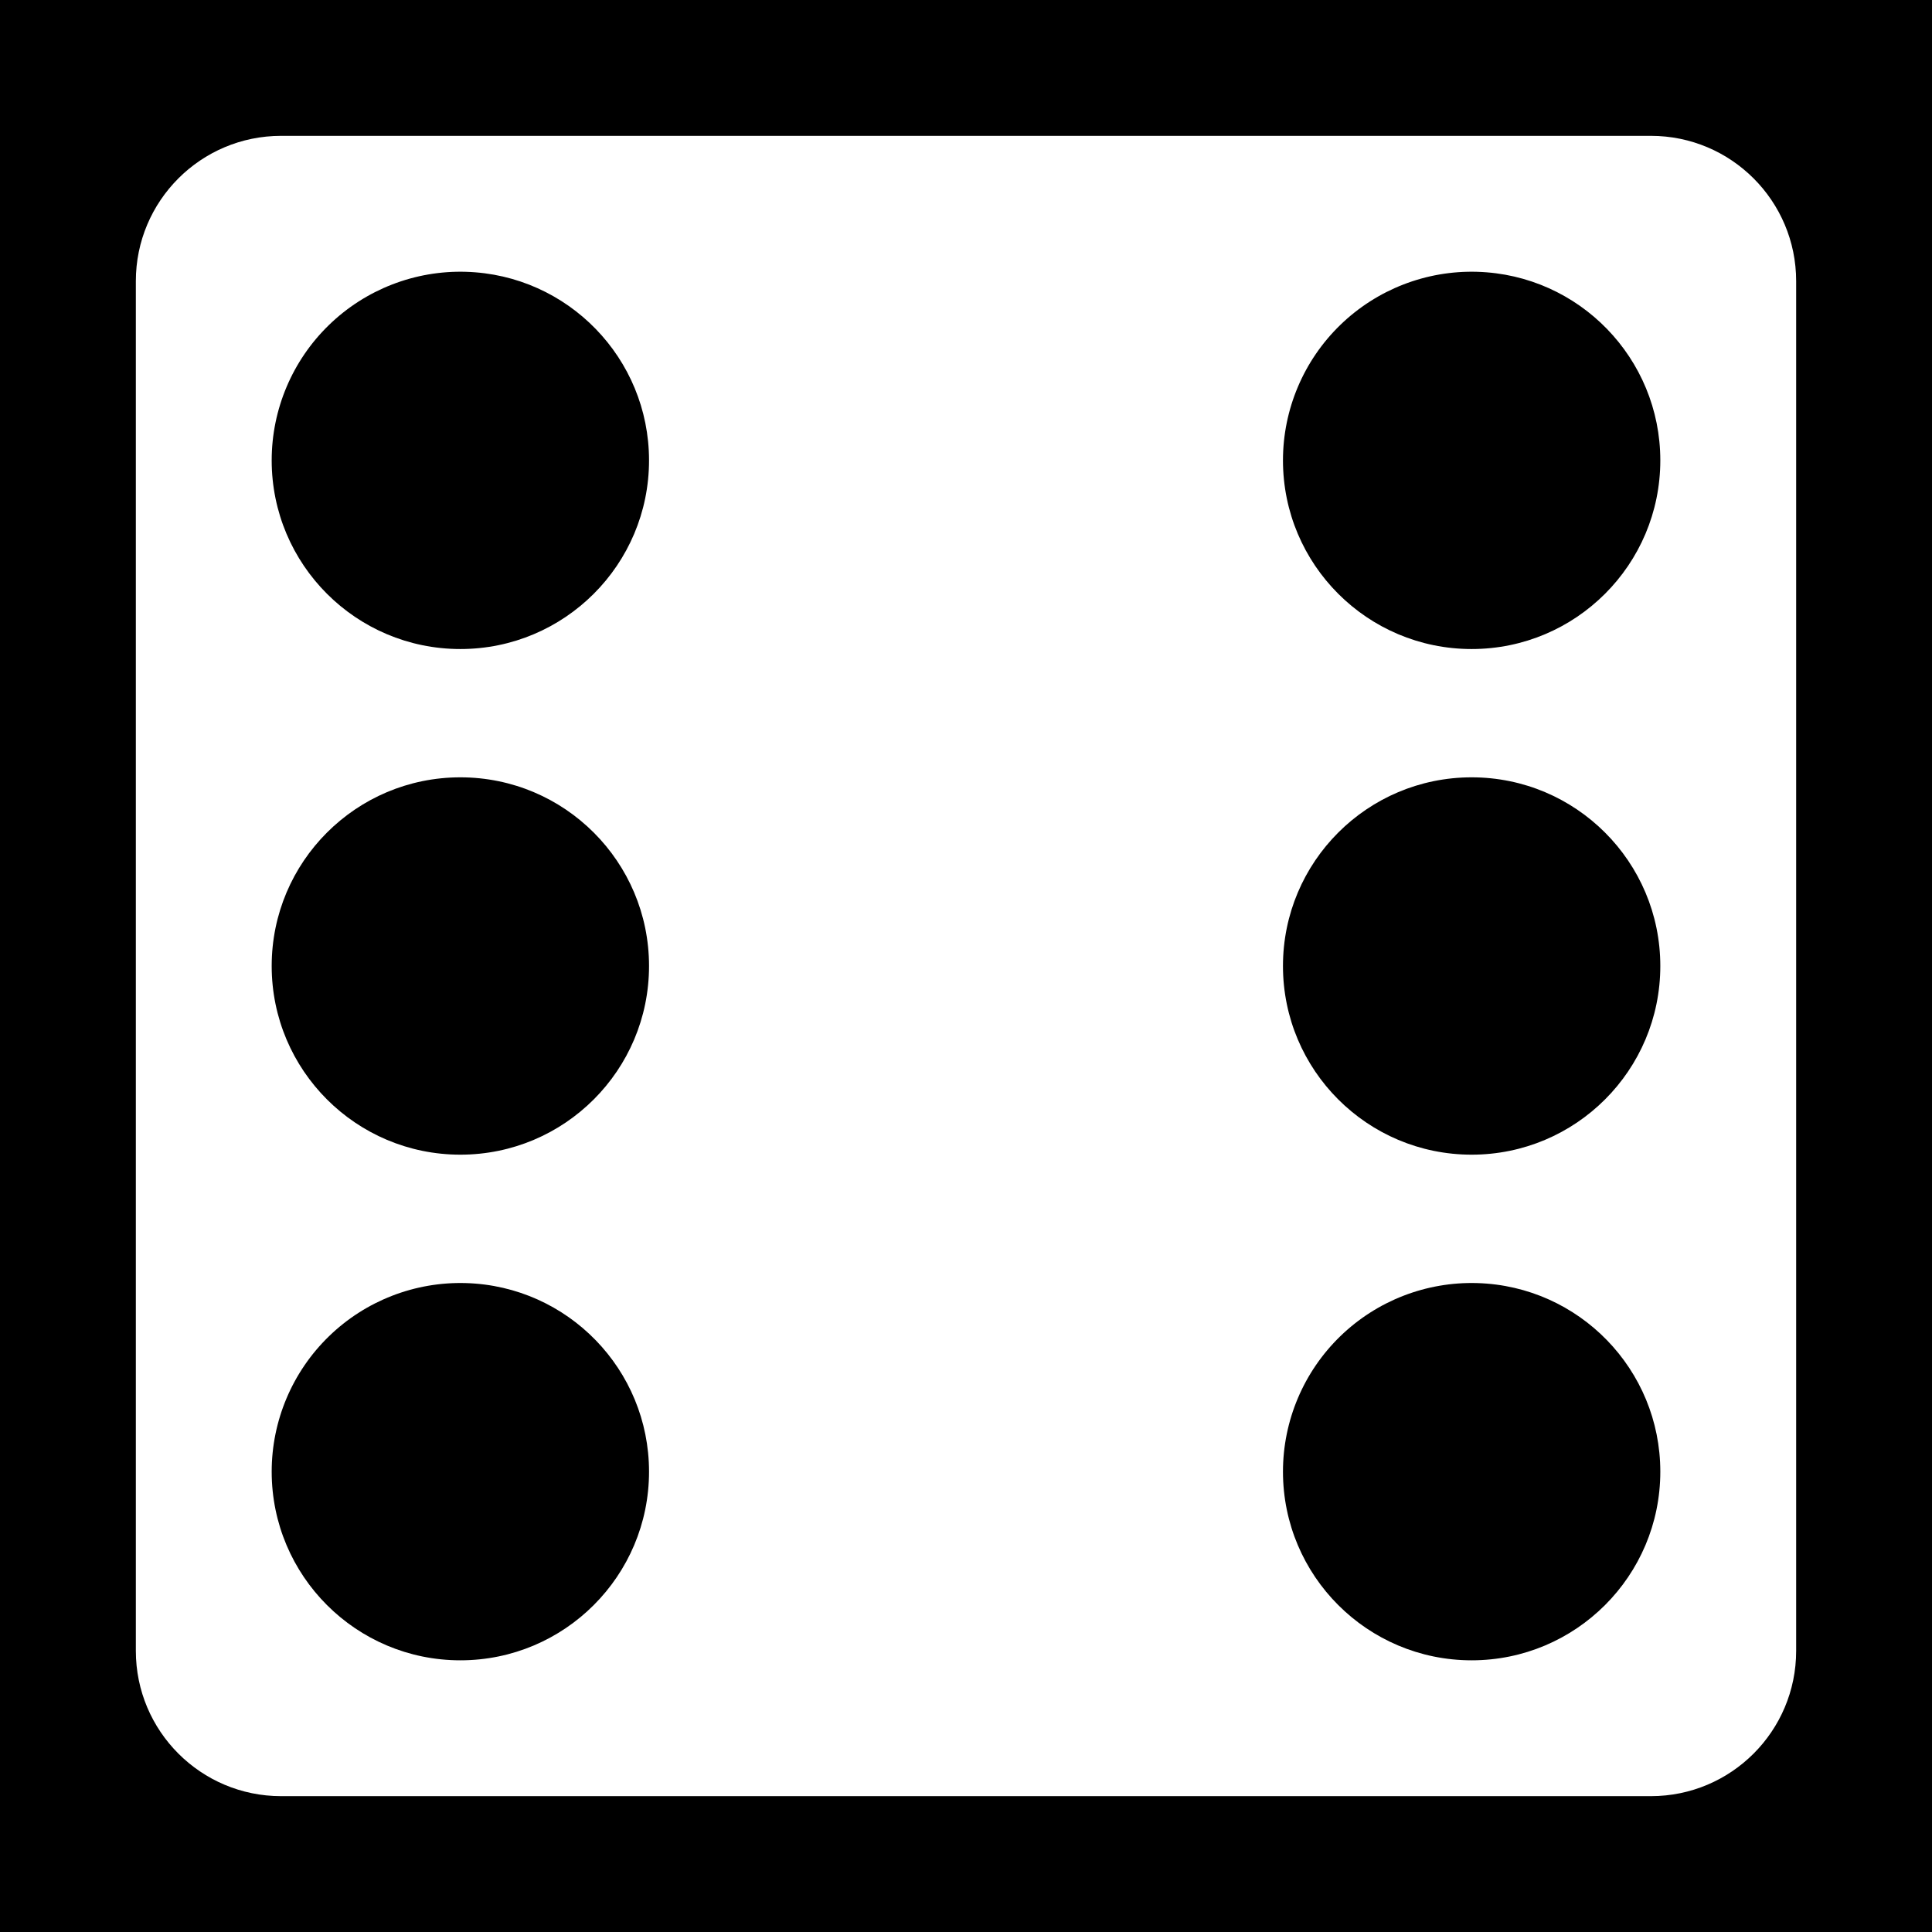
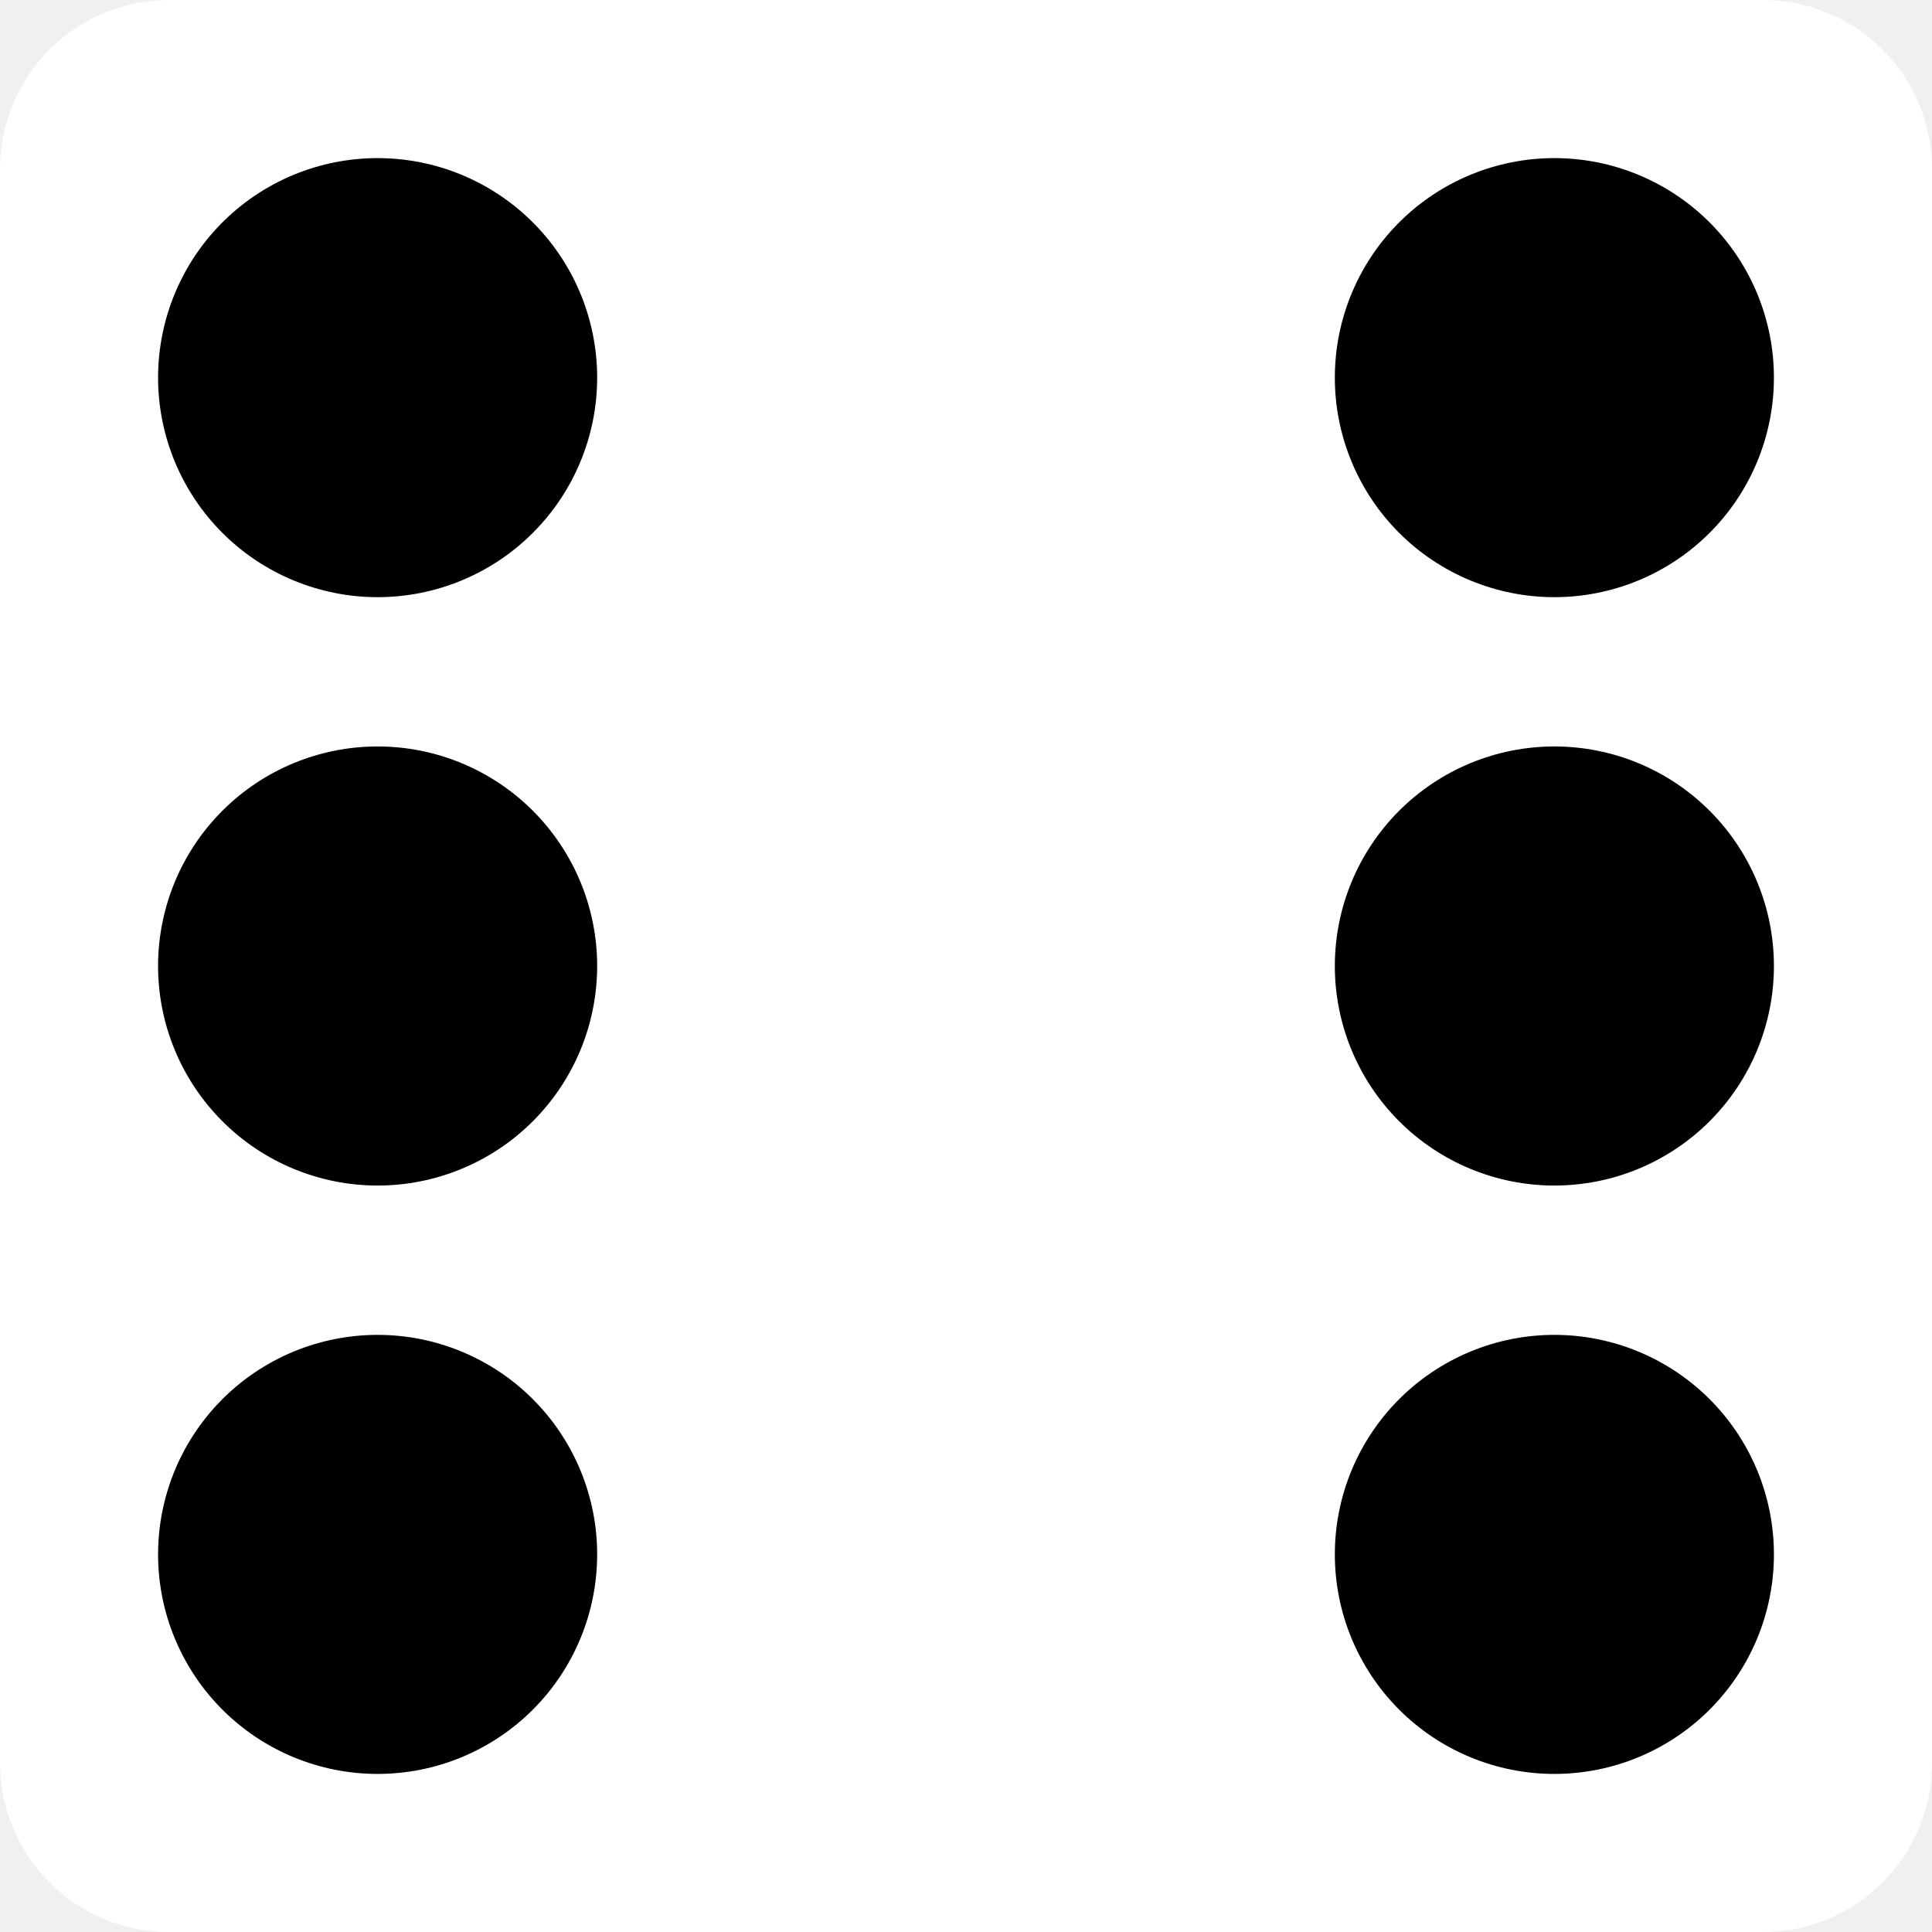
- <svg xmlns="http://www.w3.org/2000/svg" viewBox="0 0 512 512" style="height: 512px; width: 512px;">
-   <path d="M0 0h512v512H0z" fill="#000" fill-opacity="1" />
-   <g class="" transform="translate(0,0)" style="">
-     <path d="M74.5 36A38.5 38.5 0 0 0 36 74.5v363A38.5 38.5 0 0 0 74.5 476h363a38.5 38.5 0 0 0 38.5-38.5v-363A38.5 38.5 0 0 0 437.5 36h-363zm48.97 36.03A50 50 0 0 1 172 122a50 50 0 0 1-100 0 50 50 0 0 1 51.47-49.97zm268 0A50 50 0 0 1 440 122a50 50 0 0 1-100 0 50 50 0 0 1 51.47-49.97zM122 206a50 50 0 0 1 0 100 50 50 0 0 1 0-100zm268 0a50 50 0 0 1 0 100 50 50 0 0 1 0-100zM123.47 340.03A50 50 0 0 1 172 390a50 50 0 0 1-100 0 50 50 0 0 1 51.47-49.97zm268 0A50 50 0 0 1 440 390a50 50 0 0 1-100 0 50 50 0 0 1 51.47-49.97z" fill="#fff" fill-opacity="1" />
-   </g>
+ <svg xmlns="http://www.w3.org/2000/svg" width="440" height="440" viewBox="0 0 440 440" fill="none">
+   <rect x="26" y="27" width="388" height="386" fill="black" />
+   <path d="M38.5 0C28.289 0 18.497 4.056 11.276 11.276C4.056 18.497 0 28.289 0 38.5V401.5C0 411.711 4.056 421.503 11.276 428.724C18.497 435.944 28.289 440 38.5 440H401.5C411.711 440 421.503 435.944 428.724 428.724C435.944 421.503 440 411.711 440 401.5V38.5C440 28.289 435.944 18.497 428.724 11.276C421.503 4.056 411.711 0 401.5 0H38.5ZM87.47 36.03C100.469 36.412 112.808 41.844 121.868 51.174C130.929 60.503 135.998 72.995 136 86C136 99.261 130.732 111.979 121.355 121.355C111.979 130.732 99.261 136 86 136C72.739 136 60.022 130.732 50.645 121.355C41.268 111.979 36 99.261 36 86C36.001 79.311 37.344 72.69 39.95 66.529C42.556 60.369 46.372 54.794 51.171 50.134C55.971 45.475 61.656 41.826 67.891 39.403C74.126 36.98 80.784 35.833 87.47 36.03V36.03ZM355.47 36.03C368.469 36.412 380.808 41.844 389.868 51.174C398.929 60.503 403.998 72.995 404 86C404 99.261 398.732 111.979 389.355 121.355C379.979 130.732 367.261 136 354 136C340.739 136 328.021 130.732 318.645 121.355C309.268 111.979 304 99.261 304 86C304.001 79.311 305.344 72.69 307.95 66.529C310.556 60.369 314.372 54.794 319.171 50.134C323.971 45.475 329.656 41.826 335.891 39.403C342.126 36.98 348.784 35.833 355.47 36.03ZM86 170C99.261 170 111.979 175.268 121.355 184.645C130.732 194.021 136 206.739 136 220C136 233.261 130.732 245.979 121.355 255.355C111.979 264.732 99.261 270 86 270C72.739 270 60.022 264.732 50.645 255.355C41.268 245.979 36 233.261 36 220C36 206.739 41.268 194.021 50.645 184.645C60.022 175.268 72.739 170 86 170V170ZM354 170C367.261 170 379.979 175.268 389.355 184.645C398.732 194.021 404 206.739 404 220C404 233.261 398.732 245.979 389.355 255.355C379.979 264.732 367.261 270 354 270C340.739 270 328.021 264.732 318.645 255.355C309.268 245.979 304 233.261 304 220C304 206.739 309.268 194.021 318.645 184.645C328.021 175.268 340.739 170 354 170V170ZM87.47 304.03C100.469 304.412 112.808 309.844 121.868 319.174C130.929 328.503 135.998 340.995 136 354C136 367.261 130.732 379.979 121.355 389.355C111.979 398.732 99.261 404 86 404C72.739 404 60.022 398.732 50.645 389.355C41.268 379.979 36 367.261 36 354C36.001 347.311 37.344 340.69 39.95 334.529C42.556 328.369 46.372 322.794 51.171 318.134C55.971 313.475 61.656 309.826 67.891 307.403C74.126 304.98 80.784 303.833 87.47 304.03V304.03ZM355.47 304.03C368.469 304.412 380.808 309.844 389.868 319.174C398.929 328.503 403.998 340.995 404 354C404 367.261 398.732 379.979 389.355 389.355C379.979 398.732 367.261 404 354 404C340.739 404 328.021 398.732 318.645 389.355C309.268 379.979 304 367.261 304 354C304.001 347.311 305.344 340.69 307.95 334.529C310.556 328.369 314.372 322.794 319.171 318.134C323.971 313.475 329.656 309.826 335.891 307.403C342.126 304.98 348.784 303.833 355.47 304.03V304.03Z" fill="white" />
</svg>
